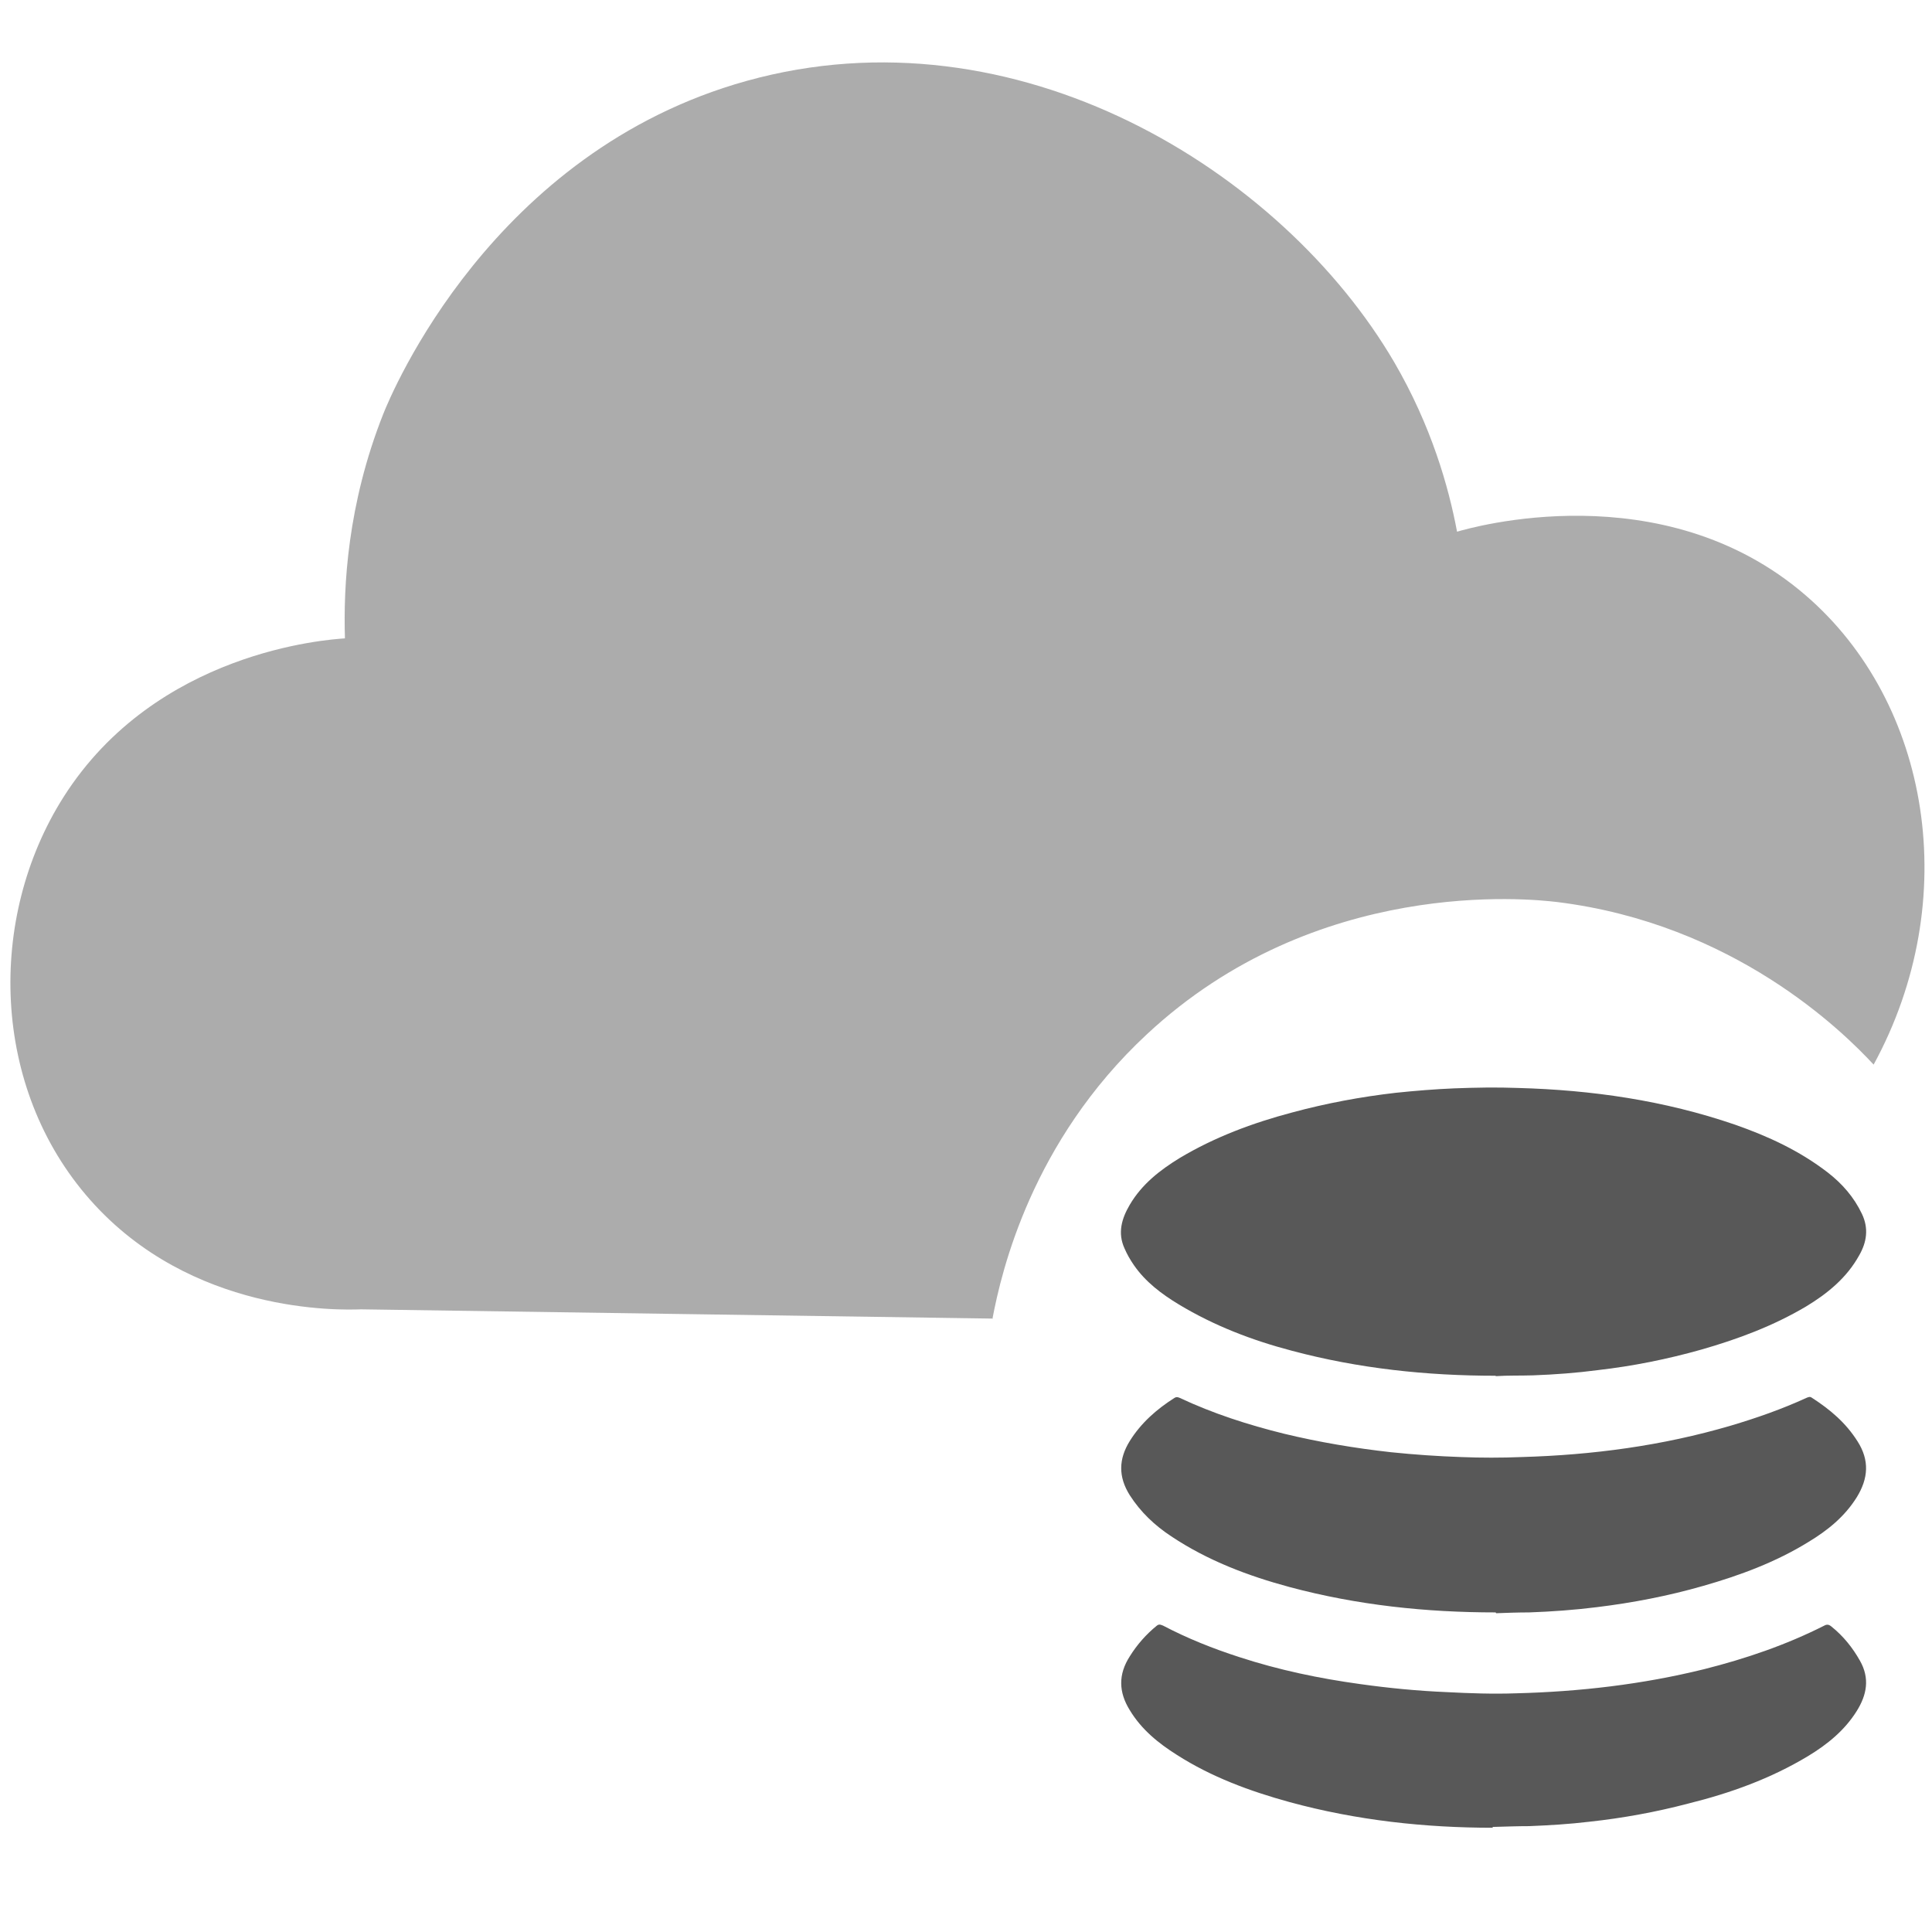
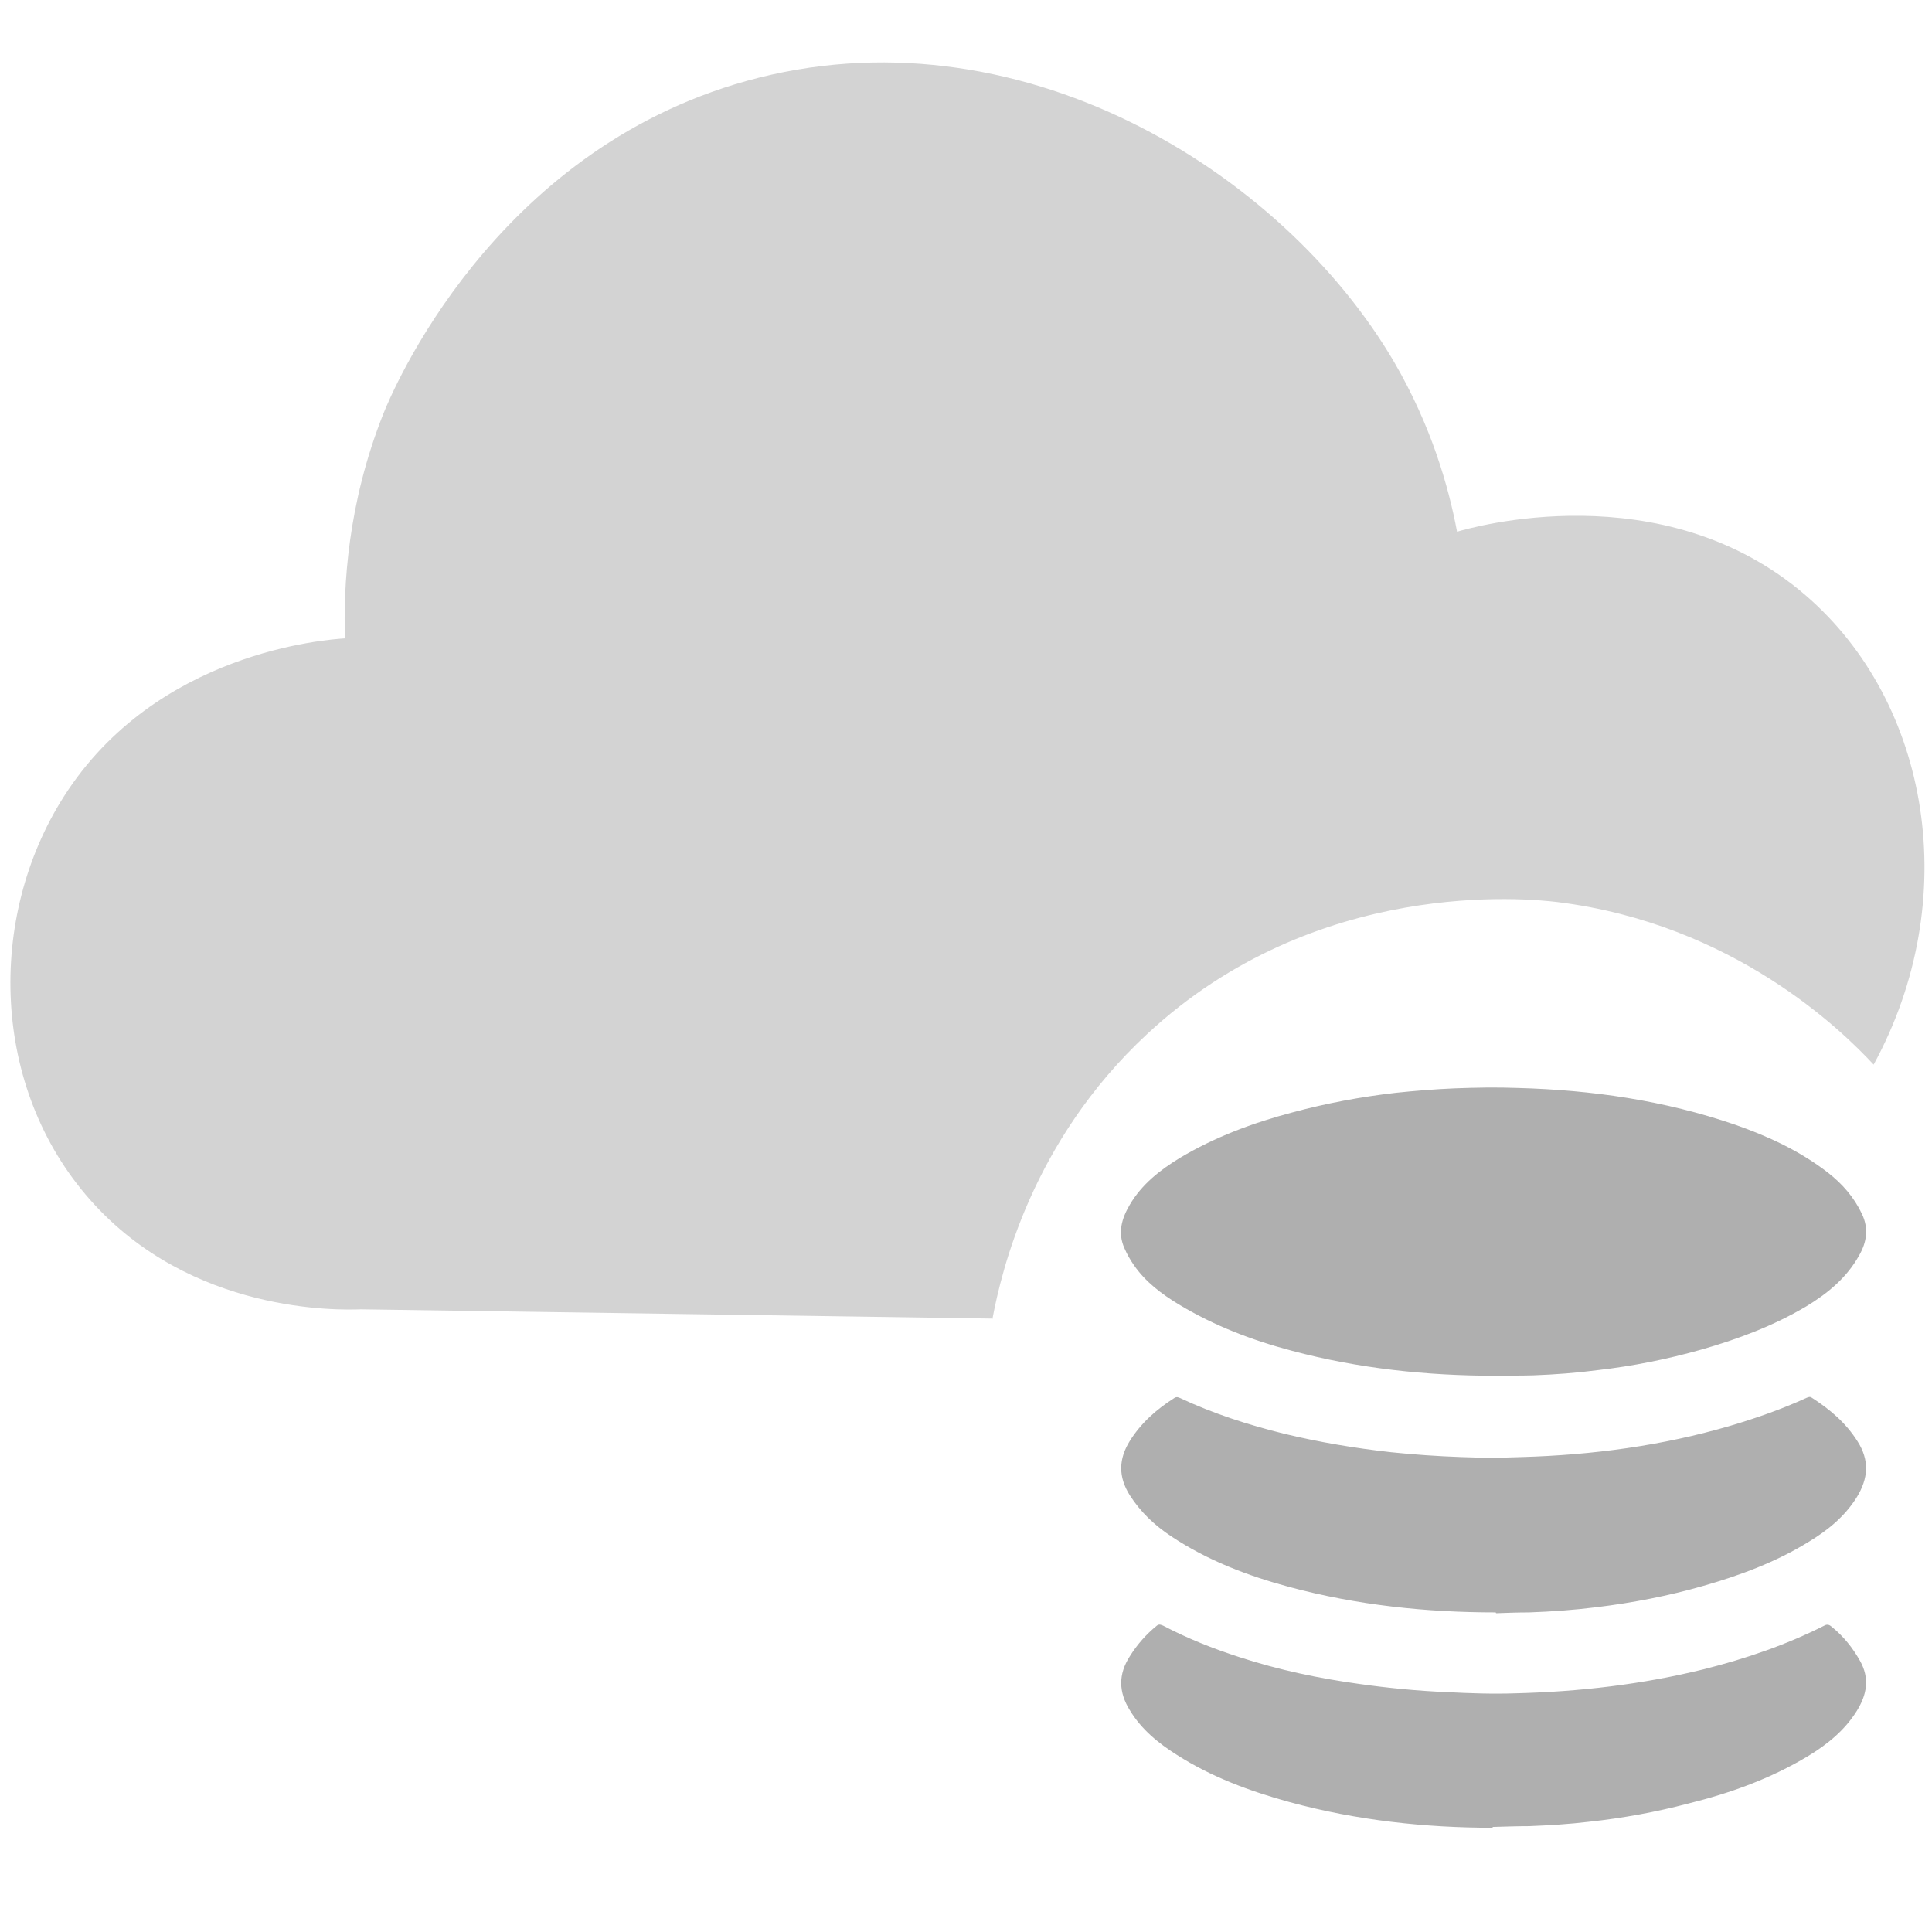
<svg xmlns="http://www.w3.org/2000/svg" id="_图层_1" data-name="图层 1" viewBox="0 0 48 48">
  <defs>
    <style>
      .cls-1 {
-         fill: #acacac;
+         fill: #d3d3d3;
      }

      .cls-2 {
-         fill: #585858;
+         fill: #afafaf;
      }
    </style>
  </defs>
  <path class="cls-1" d="m24.67,32.76c-5.23-.08-10.47-.15-15.7-.23-.53.02-4.22.12-6.73-2.72-2.46-2.78-2.57-7-.66-10.01,2.3-3.62,6.55-3.91,6.99-3.94-.04-1.29.06-3.32.95-5.57.21-.53,2.7-6.52,9.03-8.28,6.69-1.86,13.3,2.22,16.09,6.99.92,1.58,1.35,3.09,1.56,4.21.31-.09,5.1-1.49,8.66,1.58,3.1,2.67,3.92,7.57,1.69,11.66-.76-.82-3.47-3.5-7.87-4.04-.68-.08-5.98-.64-10.19,3.29-2.86,2.66-3.61,5.89-3.83,7.05Z" />
  <g>
    <path class="cls-2" d="m37.16,34.18c-1.72,0-3.41-.18-5.06-.62-.99-.26-1.93-.62-2.81-1.15-.43-.26-.83-.56-1.12-.98-.09-.13-.17-.27-.23-.41-.18-.39-.07-.75.13-1.09.3-.51.75-.86,1.24-1.16.87-.52,1.81-.87,2.79-1.13.85-.23,1.71-.39,2.58-.49.48-.05.97-.09,1.45-.11.53-.02,1.05-.03,1.58-.01,1.84.05,3.64.31,5.39.91.83.29,1.61.65,2.31,1.19.36.28.65.61.85,1.03.17.36.12.7-.07,1.03-.31.56-.79.95-1.32,1.27-.81.48-1.69.81-2.6,1.07-.85.24-1.7.41-2.57.51-.53.07-1.07.11-1.61.13-.31.01-.63,0-.93.02Z" />
    <path class="cls-2" d="m37.16,40.06c-1.73,0-3.44-.18-5.12-.63-1.04-.28-2.04-.66-2.94-1.26-.41-.27-.76-.6-1.03-1.02-.29-.46-.28-.9,0-1.35.28-.45.67-.79,1.11-1.07.05-.03.08-.02.13,0,.83.39,1.7.67,2.59.89.87.21,1.76.36,2.66.46.58.06,1.16.1,1.74.12.5.02,1,.02,1.5,0,1.76-.05,3.5-.28,5.2-.78.64-.19,1.27-.41,1.88-.69.05-.02.09-.04.14,0,.45.29.84.62,1.13,1.08.3.47.27.92-.02,1.39-.3.48-.72.82-1.2,1.11-.81.5-1.7.83-2.61,1.09-.87.25-1.75.42-2.65.53-.56.07-1.12.11-1.68.13-.27,0-.55.01-.82.02Z" />
    <path class="cls-2" d="m37.09,45.41c-1.67,0-3.38-.18-5.06-.64-.98-.27-1.93-.62-2.79-1.17-.46-.29-.88-.63-1.17-1.11-.28-.45-.29-.89,0-1.34.18-.29.41-.55.67-.76.06-.05.11-.02.16,0,.61.32,1.24.57,1.89.78.98.32,1.98.53,3,.67.71.1,1.43.17,2.15.2.57.03,1.15.05,1.72.03,1.58-.04,3.14-.22,4.68-.6,1.03-.26,2.03-.6,2.98-1.08.07-.04.12-.03.18.02.3.24.53.53.71.85.25.44.17.85-.08,1.25-.3.48-.73.83-1.21,1.12-.93.56-1.93.92-2.98,1.18-.8.21-1.62.36-2.45.45-.5.06-1,.09-1.5.11-.28,0-.56.01-.91.02Z" />
  </g>
</svg>
